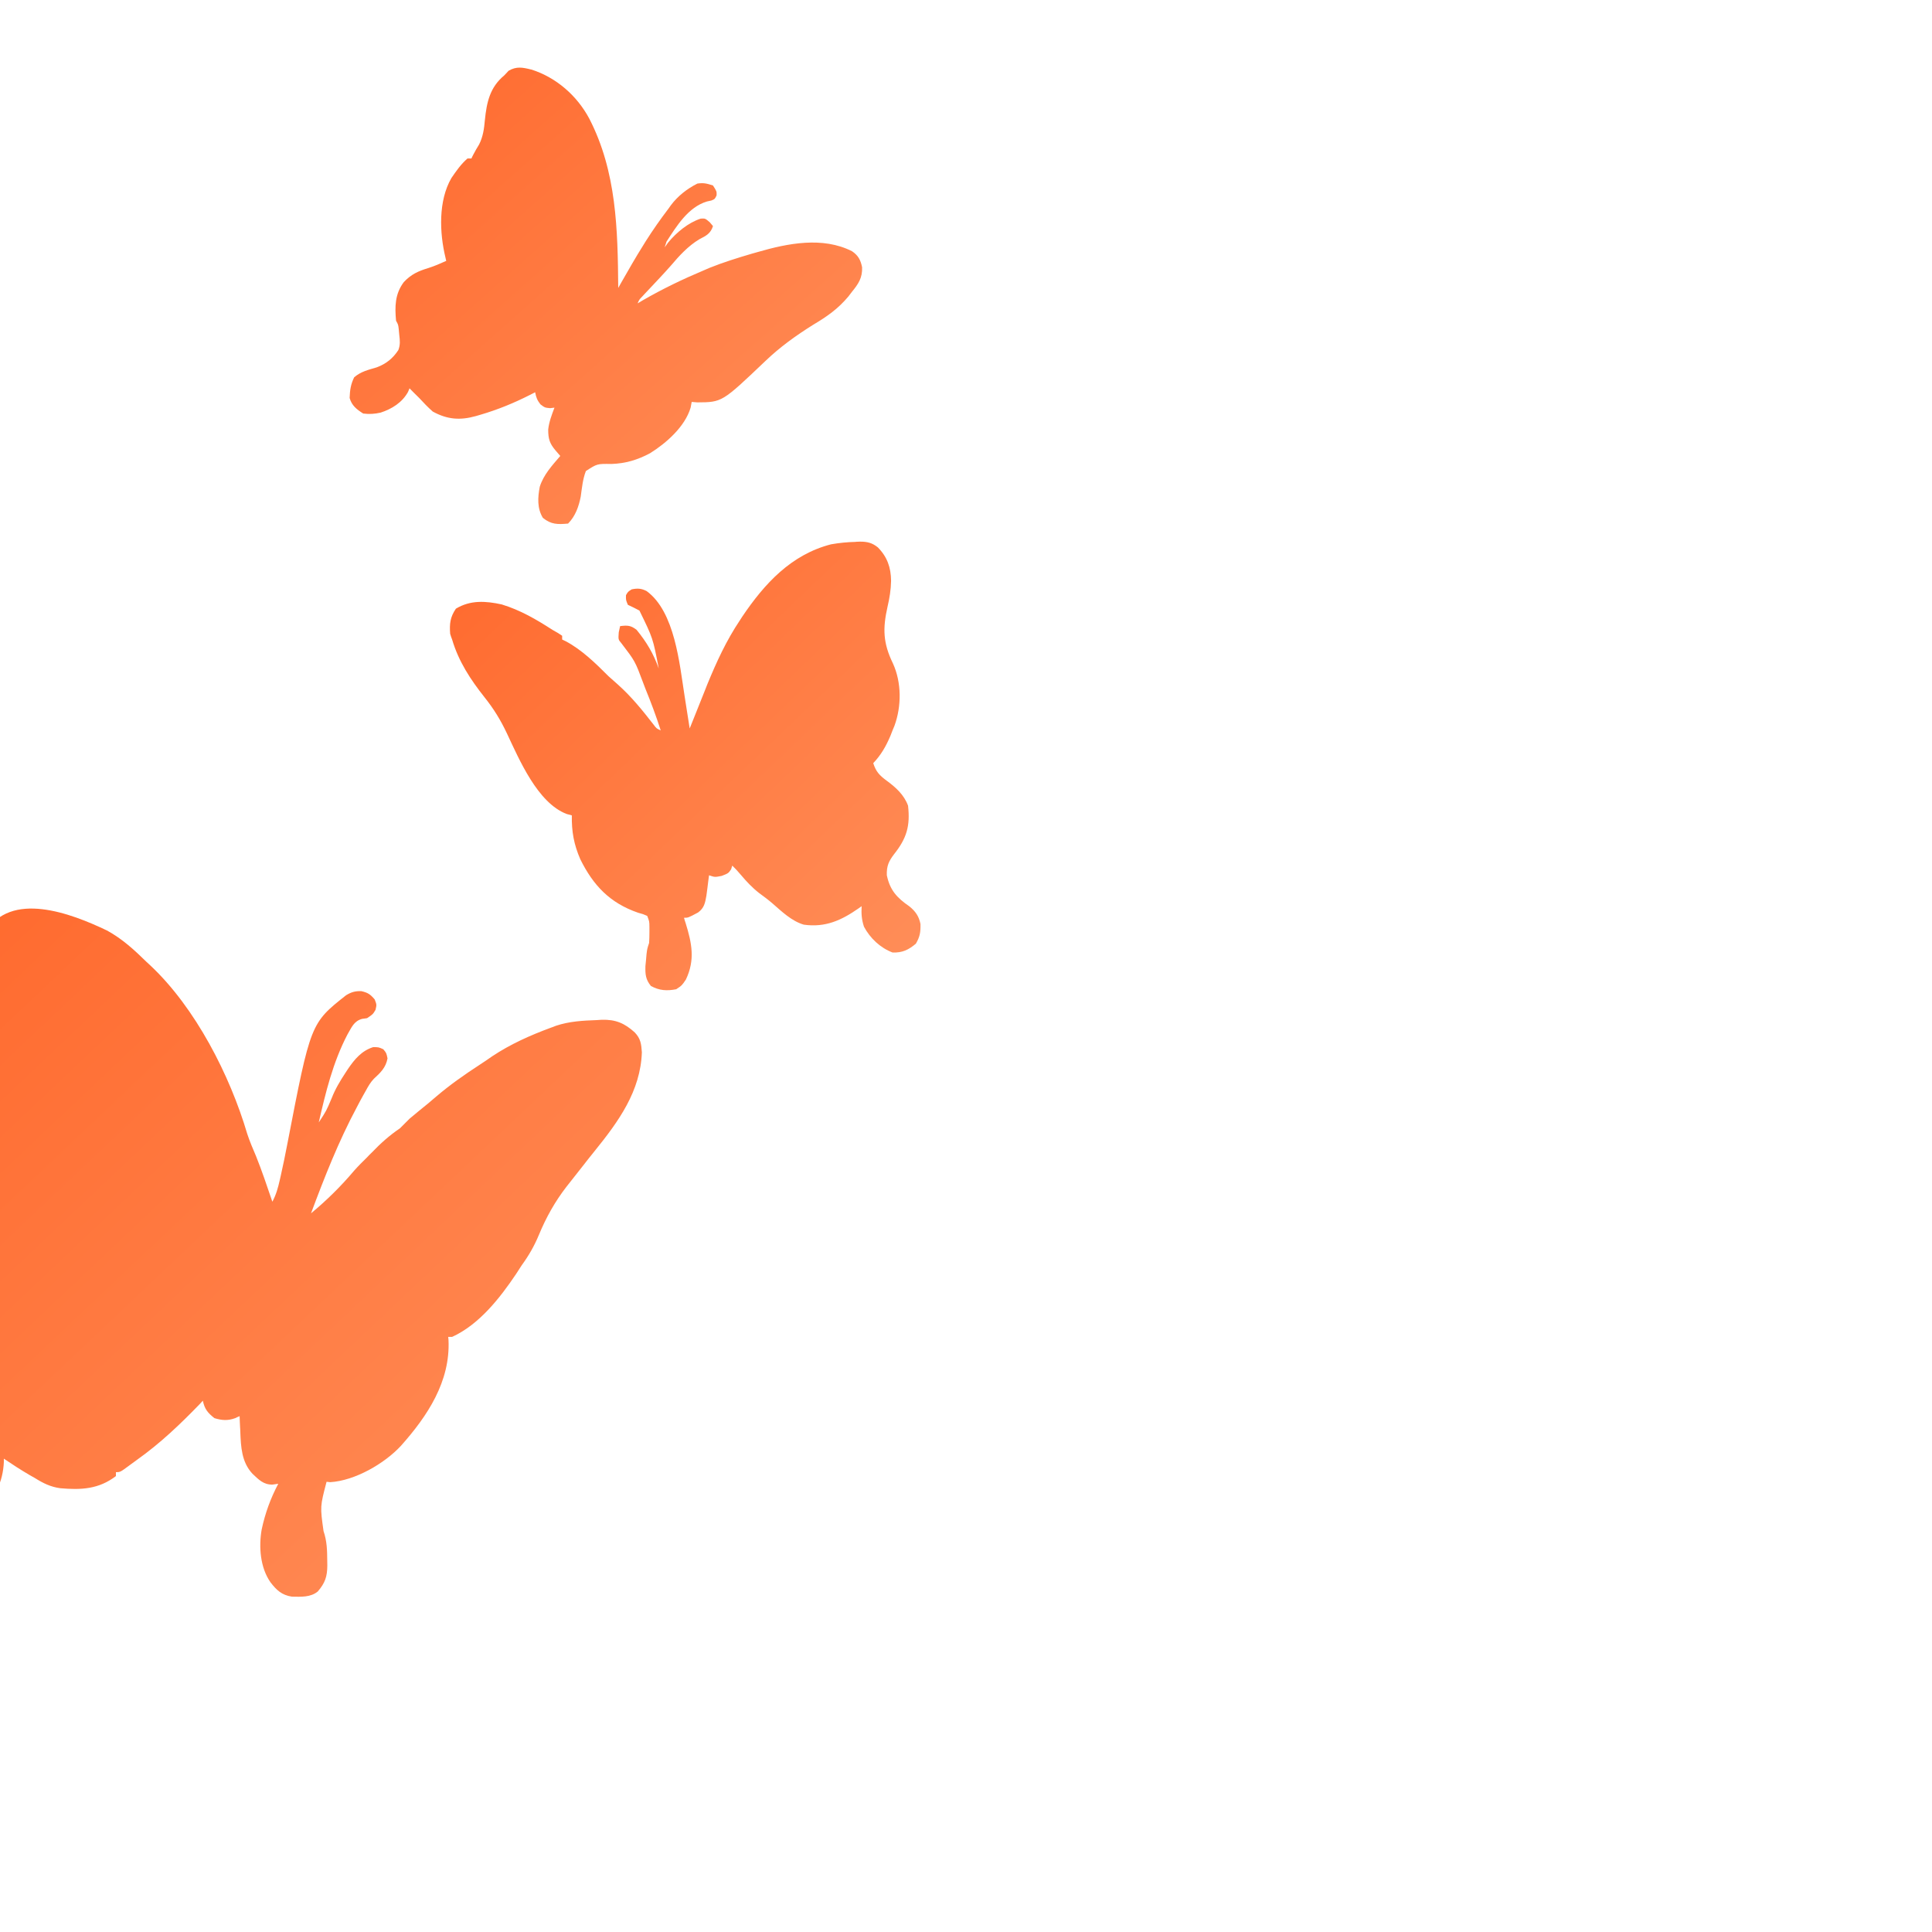
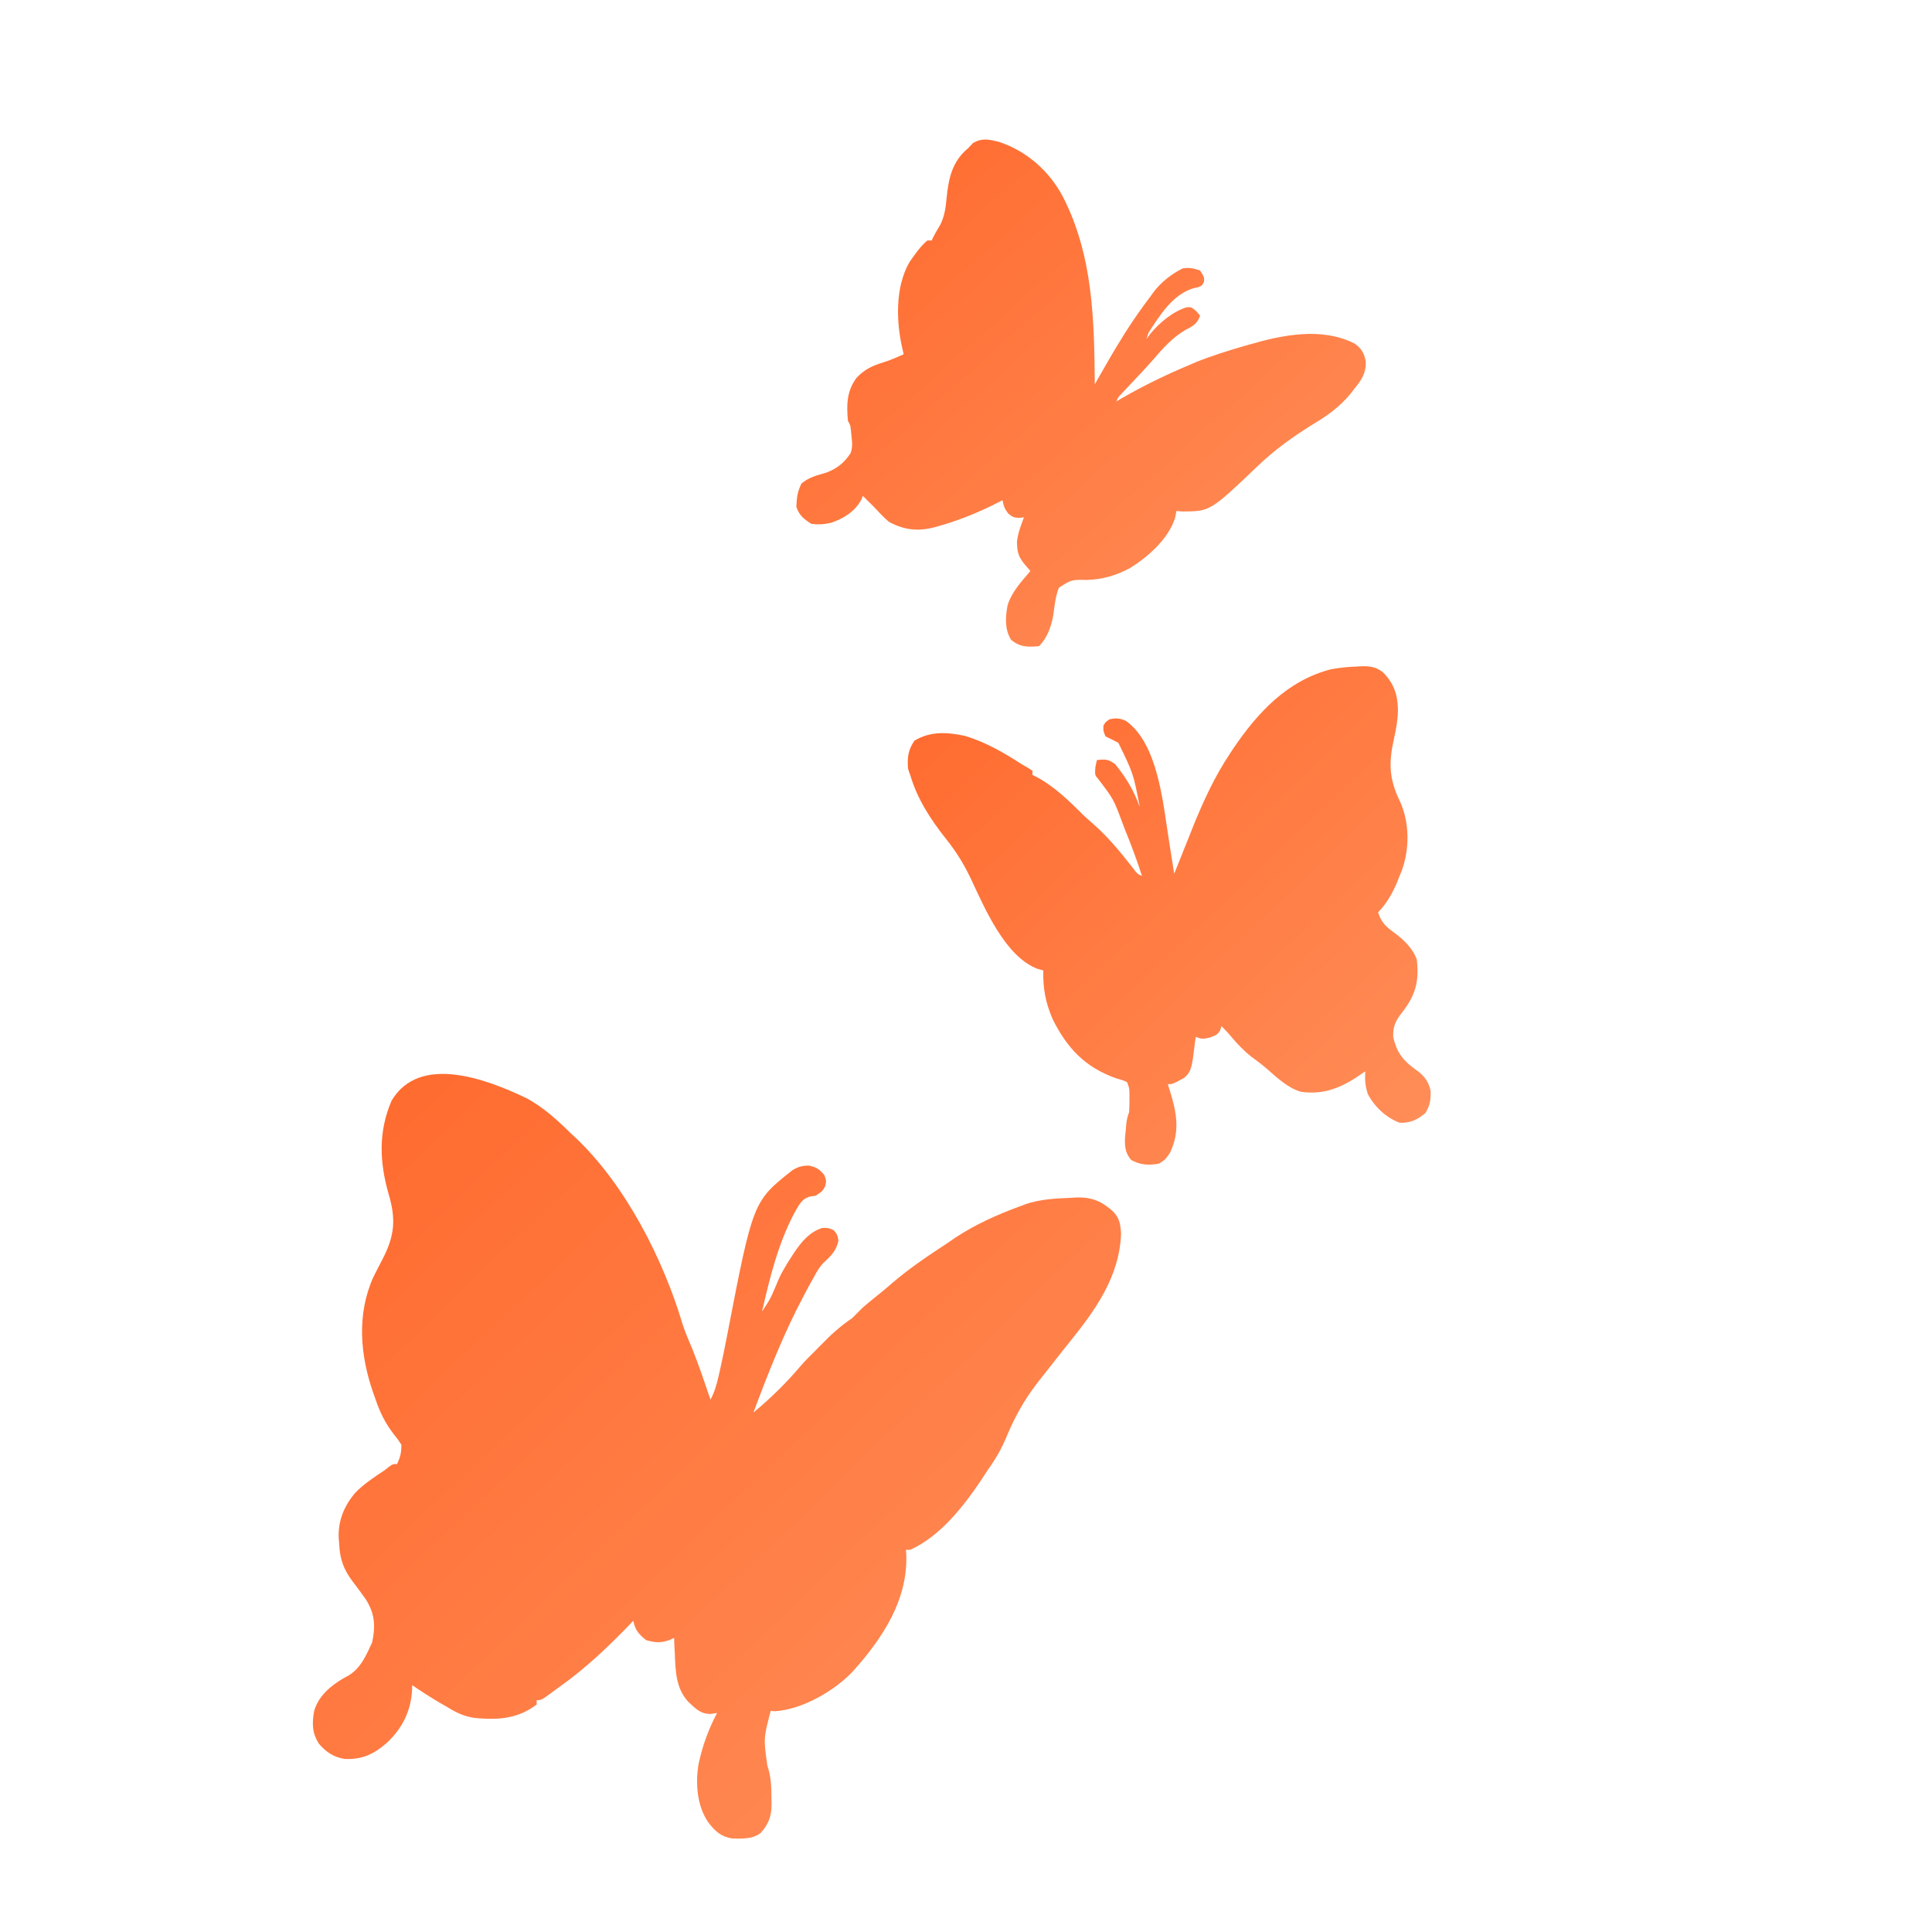
- <svg xmlns="http://www.w3.org/2000/svg" viewBox="0 0 100 100">
+ <svg xmlns="http://www.w3.org/2000/svg" viewBox="8 5 90 90">
  <defs>
    <linearGradient id="wingGradient" x1="0%" y1="0%" x2="100%" y2="100%">
      <stop offset="0%" style="stop-color:#ff692d" />
      <stop offset="100%" style="stop-color:#ff8f5a" />
    </linearGradient>
  </defs>
-   <g transform="translate(-27, -8)" fill="url(#wingGradient)">
+   <g fill="url(#wingGradient)">
    <path d="m32.527 56.156c0.801 0.438 1.426 1.012 2.07 1.645 0.062 0.059 0.133 0.117 0.195 0.18 2.328 2.188 4.109 5.676 5.004 8.703 0.129 0.398 0.293 0.773 0.457 1.16 0.312 0.777 0.574 1.566 0.844 2.356 0.195-0.359 0.293-0.719 0.383-1.117 0.02-0.078 0.035-0.148 0.051-0.223 0.125-0.547 0.234-1.094 0.34-1.641 1.207-6.254 1.207-6.254 3.039-7.703 0.273-0.168 0.477-0.223 0.789-0.215 0.344 0.078 0.469 0.164 0.695 0.43 0.105 0.27 0.105 0.27 0.043 0.539-0.137 0.23-0.137 0.23-0.438 0.43-0.082 0.016-0.16 0.023-0.25 0.035-0.434 0.113-0.551 0.449-0.766 0.812-0.75 1.438-1.125 2.984-1.484 4.551 0.391-0.598 0.391-0.598 0.668-1.254 0.188-0.484 0.438-0.895 0.719-1.324 0.039-0.066 0.082-0.129 0.125-0.191 0.344-0.504 0.703-0.938 1.301-1.129 0.285 0 0.285 0 0.527 0.109 0.16 0.191 0.16 0.191 0.219 0.473-0.086 0.473-0.359 0.738-0.711 1.059-0.176 0.188-0.285 0.379-0.41 0.609-0.051 0.086-0.098 0.176-0.152 0.27-0.051 0.094-0.102 0.188-0.156 0.285-0.078 0.152-0.078 0.152-0.16 0.305-0.941 1.758-1.672 3.617-2.371 5.492 0.812-0.672 1.559-1.41 2.234-2.211 0.215-0.242 0.438-0.465 0.668-0.688 0.078-0.086 0.16-0.168 0.246-0.25 0.457-0.477 0.91-0.883 1.453-1.25 0.164-0.168 0.332-0.336 0.5-0.5 0.164-0.141 0.336-0.281 0.508-0.422 0.293-0.234 0.59-0.477 0.875-0.727 0.719-0.613 1.465-1.133 2.25-1.645 0.219-0.141 0.43-0.285 0.641-0.434 0.953-0.633 1.961-1.082 3.027-1.477 0.09-0.031 0.176-0.062 0.27-0.102 0.695-0.234 1.398-0.27 2.133-0.297 0.117-0.008 0.117-0.008 0.242-0.016 0.727-0.02 1.184 0.18 1.711 0.656 0.305 0.324 0.336 0.59 0.367 1.027-0.07 2.016-1.207 3.578-2.43 5.094-0.227 0.277-0.445 0.559-0.668 0.844-0.266 0.34-0.531 0.676-0.801 1.016-0.594 0.766-1.059 1.598-1.43 2.496-0.242 0.582-0.523 1.07-0.895 1.582-0.094 0.145-0.191 0.297-0.285 0.441-0.84 1.25-1.914 2.621-3.312 3.258h-0.203c0.004 0.055 0.008 0.109 0.016 0.164 0.098 2.148-1.09 3.934-2.465 5.477-0.855 0.922-2.379 1.801-3.656 1.879-0.062-0.004-0.129-0.012-0.191-0.02-0.336 1.281-0.336 1.281-0.156 2.555 0.176 0.512 0.188 0.996 0.191 1.527 0 0.125 0 0.125 0.004 0.25-0.004 0.574-0.113 0.902-0.492 1.344-0.375 0.312-0.875 0.277-1.34 0.27-0.52-0.078-0.797-0.336-1.109-0.742-0.535-0.766-0.613-1.836-0.457-2.734 0.18-0.844 0.457-1.605 0.859-2.367-0.102 0.012-0.199 0.027-0.305 0.043-0.461 0.004-0.703-0.254-1.031-0.562-0.566-0.609-0.598-1.391-0.629-2.184-0.004-0.078-0.004-0.156-0.012-0.234-0.008-0.188-0.02-0.375-0.023-0.562-0.117 0.047-0.117 0.047-0.227 0.102-0.391 0.141-0.688 0.117-1.078 0-0.348-0.277-0.508-0.469-0.598-0.902-0.047 0.051-0.098 0.098-0.145 0.156-1.027 1.062-2.062 2.051-3.273 2.91-0.125 0.094-0.254 0.184-0.379 0.277-0.48 0.355-0.48 0.355-0.703 0.355v0.203c-0.891 0.68-1.797 0.723-2.875 0.629-0.504-0.066-0.902-0.266-1.324-0.531-0.133-0.078-0.133-0.078-0.27-0.152-0.453-0.266-0.895-0.551-1.332-0.848v0.176c-0.047 1.023-0.449 1.836-1.199 2.531-0.609 0.523-1.125 0.758-1.926 0.734-0.516-0.078-0.875-0.312-1.211-0.703-0.332-0.504-0.332-0.973-0.227-1.539 0.203-0.699 0.766-1.168 1.379-1.527 0.066-0.035 0.137-0.074 0.203-0.109 0.59-0.348 0.844-0.957 1.121-1.562 0.156-0.762 0.125-1.316-0.289-1.984-0.195-0.281-0.398-0.551-0.609-0.828-0.438-0.578-0.613-1.066-0.641-1.785-0.008-0.074-0.016-0.148-0.02-0.227-0.043-0.801 0.23-1.477 0.73-2.094 0.41-0.438 0.895-0.754 1.391-1.082 0.07-0.059 0.141-0.113 0.219-0.172 0.18-0.129 0.18-0.129 0.379-0.129 0.152-0.336 0.199-0.523 0.199-0.898-0.164-0.254-0.164-0.254-0.375-0.516-0.383-0.508-0.621-0.984-0.824-1.586-0.035-0.094-0.066-0.195-0.105-0.293-0.617-1.762-0.785-3.668-0.004-5.41 0.137-0.277 0.281-0.555 0.422-0.824 0.574-1.105 0.645-1.875 0.285-3.074-0.422-1.492-0.473-2.875 0.141-4.32 1.305-2.203 4.434-1.008 6.289-0.121z" />
    <path d="m71.301 36.043c0.07 0 0.141-0.008 0.215-0.008 0.379 0 0.629 0.062 0.922 0.297 0.488 0.496 0.676 1.043 0.684 1.727-0.008 0.469-0.078 0.891-0.184 1.348-0.254 1.129-0.234 1.875 0.281 2.934 0.449 0.984 0.449 2.211 0.078 3.227-0.047 0.117-0.047 0.117-0.098 0.234-0.039 0.094-0.074 0.188-0.109 0.281-0.234 0.547-0.48 0.984-0.891 1.418 0.141 0.441 0.32 0.629 0.688 0.902 0.477 0.348 0.906 0.734 1.113 1.297 0.121 1.055-0.074 1.695-0.719 2.508-0.281 0.367-0.395 0.617-0.379 1.094 0.16 0.773 0.523 1.168 1.164 1.609 0.32 0.258 0.496 0.512 0.578 0.914 0.008 0.422-0.023 0.645-0.238 1.02-0.387 0.324-0.699 0.473-1.207 0.457-0.637-0.242-1.164-0.742-1.48-1.336-0.125-0.383-0.141-0.672-0.121-1.062-0.051 0.035-0.109 0.078-0.164 0.117-0.887 0.617-1.715 0.996-2.828 0.84-0.633-0.184-1.148-0.688-1.633-1.109-0.219-0.188-0.445-0.355-0.68-0.527-0.359-0.281-0.652-0.594-0.945-0.941-0.141-0.172-0.289-0.328-0.445-0.48-0.023 0.059-0.039 0.121-0.059 0.188-0.145 0.211-0.145 0.211-0.488 0.344-0.355 0.07-0.355 0.07-0.656-0.031-0.012 0.094-0.023 0.195-0.039 0.293-0.02 0.188-0.02 0.188-0.047 0.379-0.023 0.188-0.023 0.188-0.051 0.383-0.066 0.379-0.113 0.633-0.426 0.867-0.516 0.277-0.516 0.277-0.734 0.277 0.023 0.09 0.055 0.184 0.086 0.277 0.32 1.039 0.5 1.898 0.012 2.922-0.207 0.305-0.207 0.305-0.5 0.5-0.488 0.094-0.871 0.07-1.309-0.168-0.273-0.332-0.297-0.605-0.285-1.031 0.012-0.105 0.02-0.207 0.031-0.312s0.016-0.207 0.027-0.312c0.035-0.277 0.035-0.277 0.133-0.574 0.012-0.188 0.016-0.367 0.016-0.551v-0.293c-0.004-0.27-0.004-0.27-0.113-0.555-0.215-0.094-0.215-0.094-0.473-0.164-1.461-0.504-2.32-1.41-2.992-2.769-0.332-0.766-0.453-1.434-0.438-2.269-0.086-0.023-0.176-0.047-0.27-0.074-1.504-0.574-2.449-2.809-3.098-4.188-0.324-0.684-0.68-1.262-1.148-1.848-0.727-0.918-1.344-1.855-1.68-2.992-0.055-0.145-0.055-0.145-0.102-0.297-0.039-0.52 0-0.863 0.297-1.301 0.75-0.453 1.539-0.402 2.375-0.219 0.969 0.297 1.777 0.77 2.625 1.316 0.148 0.086 0.148 0.086 0.293 0.168 0.105 0.066 0.105 0.066 0.207 0.137v0.195c0.059 0.027 0.121 0.059 0.18 0.086 0.836 0.441 1.555 1.148 2.223 1.816 0.16 0.145 0.324 0.285 0.488 0.434 0.699 0.625 1.266 1.328 1.84 2.066 0.156 0.207 0.156 0.207 0.371 0.301-0.234-0.727-0.5-1.441-0.789-2.148-0.039-0.109-0.082-0.219-0.125-0.328-0.414-1.109-0.414-1.109-1.125-2.039-0.16-0.188-0.16-0.188-0.133-0.562 0.023-0.102 0.047-0.211 0.07-0.32 0.383-0.047 0.547-0.043 0.852 0.191 0.52 0.637 0.875 1.234 1.148 2.004-0.301-1.57-0.301-1.57-1-3-0.195-0.102-0.395-0.207-0.598-0.297-0.105-0.25-0.105-0.25-0.098-0.5 0.102-0.18 0.102-0.18 0.297-0.301 0.301-0.062 0.5-0.051 0.773 0.09 1.461 1.07 1.699 3.754 1.961 5.414 0.023 0.168 0.051 0.336 0.078 0.5 0.062 0.398 0.125 0.797 0.188 1.195 0.07-0.18 0.07-0.18 0.145-0.359 0.215-0.547 0.438-1.094 0.656-1.641 0.035-0.09 0.074-0.184 0.109-0.277 0.48-1.168 0.984-2.269 1.691-3.324 0.039-0.062 0.078-0.117 0.121-0.188 1.156-1.711 2.531-3.211 4.598-3.742 0.43-0.074 0.844-0.117 1.281-0.125zm-10 9.859 0.102 0.195z" />
    <path d="m54.5 11.598c1.301 0.414 2.371 1.359 3.004 2.547 1.414 2.746 1.469 5.734 1.496 8.758 0.051-0.094 0.105-0.184 0.156-0.277 0.375-0.656 0.746-1.309 1.145-1.941 0.043-0.07 0.086-0.137 0.125-0.203 0.367-0.578 0.758-1.137 1.172-1.68 0.062-0.086 0.062-0.086 0.125-0.176 0.359-0.48 0.844-0.859 1.375-1.125 0.328-0.047 0.48-0.004 0.805 0.098 0.195 0.305 0.195 0.305 0.188 0.512-0.09 0.191-0.09 0.191-0.266 0.266-0.078 0.016-0.152 0.031-0.23 0.051-0.969 0.289-1.566 1.262-2.094 2.074-0.031 0.098-0.066 0.199-0.098 0.301 0.055-0.082 0.117-0.164 0.18-0.25 0.43-0.52 1.043-1.031 1.688-1.238 0.23-0.012 0.23-0.012 0.461 0.184 0.055 0.066 0.113 0.133 0.172 0.203-0.125 0.391-0.355 0.5-0.703 0.68-0.586 0.352-1.043 0.855-1.48 1.371-0.371 0.422-0.762 0.828-1.145 1.238-0.062 0.062-0.121 0.125-0.184 0.195-0.051 0.055-0.105 0.109-0.16 0.172-0.141 0.145-0.141 0.145-0.23 0.344 0.094-0.055 0.188-0.109 0.285-0.168 1.012-0.582 2.039-1.078 3.117-1.531 0.102-0.047 0.207-0.09 0.316-0.137 0.719-0.289 1.453-0.516 2.191-0.734 0.102-0.031 0.203-0.055 0.305-0.086 1.562-0.453 3.363-0.812 4.883-0.043 0.324 0.219 0.449 0.457 0.523 0.832 0.02 0.543-0.188 0.855-0.523 1.266-0.062 0.086-0.129 0.168-0.191 0.25-0.531 0.633-1.098 1.031-1.809 1.453-0.898 0.562-1.727 1.156-2.5 1.898-2.223 2.117-2.223 2.117-3.504 2.125-0.098-0.008-0.191-0.016-0.293-0.023-0.02 0.094-0.039 0.195-0.055 0.293-0.289 0.984-1.262 1.84-2.102 2.363-0.645 0.344-1.266 0.531-2 0.555-0.738-0.012-0.738-0.012-1.32 0.367-0.164 0.422-0.203 0.875-0.266 1.32-0.102 0.52-0.281 1.023-0.656 1.398-0.531 0.047-0.875 0.055-1.305-0.297-0.301-0.5-0.266-1.051-0.16-1.609 0.199-0.629 0.641-1.102 1.062-1.594-0.078-0.094-0.16-0.188-0.246-0.285-0.305-0.363-0.379-0.594-0.379-1.082 0.043-0.398 0.184-0.762 0.324-1.133-0.074 0.012-0.148 0.016-0.227 0.027-0.273-0.027-0.273-0.027-0.5-0.199-0.172-0.223-0.219-0.352-0.273-0.625-0.094 0.047-0.195 0.102-0.297 0.152-0.812 0.41-1.633 0.746-2.508 1.004-0.086 0.027-0.176 0.055-0.266 0.078-0.812 0.227-1.473 0.18-2.227-0.234-0.25-0.219-0.477-0.457-0.703-0.703-0.094-0.098-0.195-0.195-0.293-0.289-0.066-0.07-0.137-0.137-0.207-0.211-0.027 0.062-0.055 0.121-0.078 0.184-0.297 0.547-0.84 0.887-1.422 1.074-0.32 0.07-0.574 0.086-0.898 0.047-0.336-0.211-0.594-0.414-0.703-0.805 0.016-0.422 0.055-0.695 0.234-1.07 0.355-0.305 0.727-0.383 1.168-0.516 0.484-0.18 0.84-0.465 1.121-0.898 0.102-0.273 0.082-0.484 0.047-0.773-0.012-0.148-0.012-0.148-0.027-0.293-0.027-0.246-0.027-0.246-0.141-0.449-0.066-0.742-0.059-1.383 0.402-2 0.383-0.406 0.75-0.57 1.27-0.727 0.324-0.102 0.621-0.234 0.926-0.371-0.016-0.051-0.023-0.109-0.039-0.168-0.312-1.285-0.375-2.941 0.305-4.117 0.25-0.367 0.5-0.727 0.836-1.016h0.203c0.023-0.059 0.055-0.117 0.086-0.18 0.094-0.188 0.203-0.367 0.312-0.547 0.203-0.406 0.258-0.812 0.297-1.258 0.094-0.93 0.262-1.699 1-2.312 0.074-0.078 0.152-0.156 0.227-0.242 0.41-0.238 0.723-0.176 1.176-0.062z" />
  </g>
</svg>
